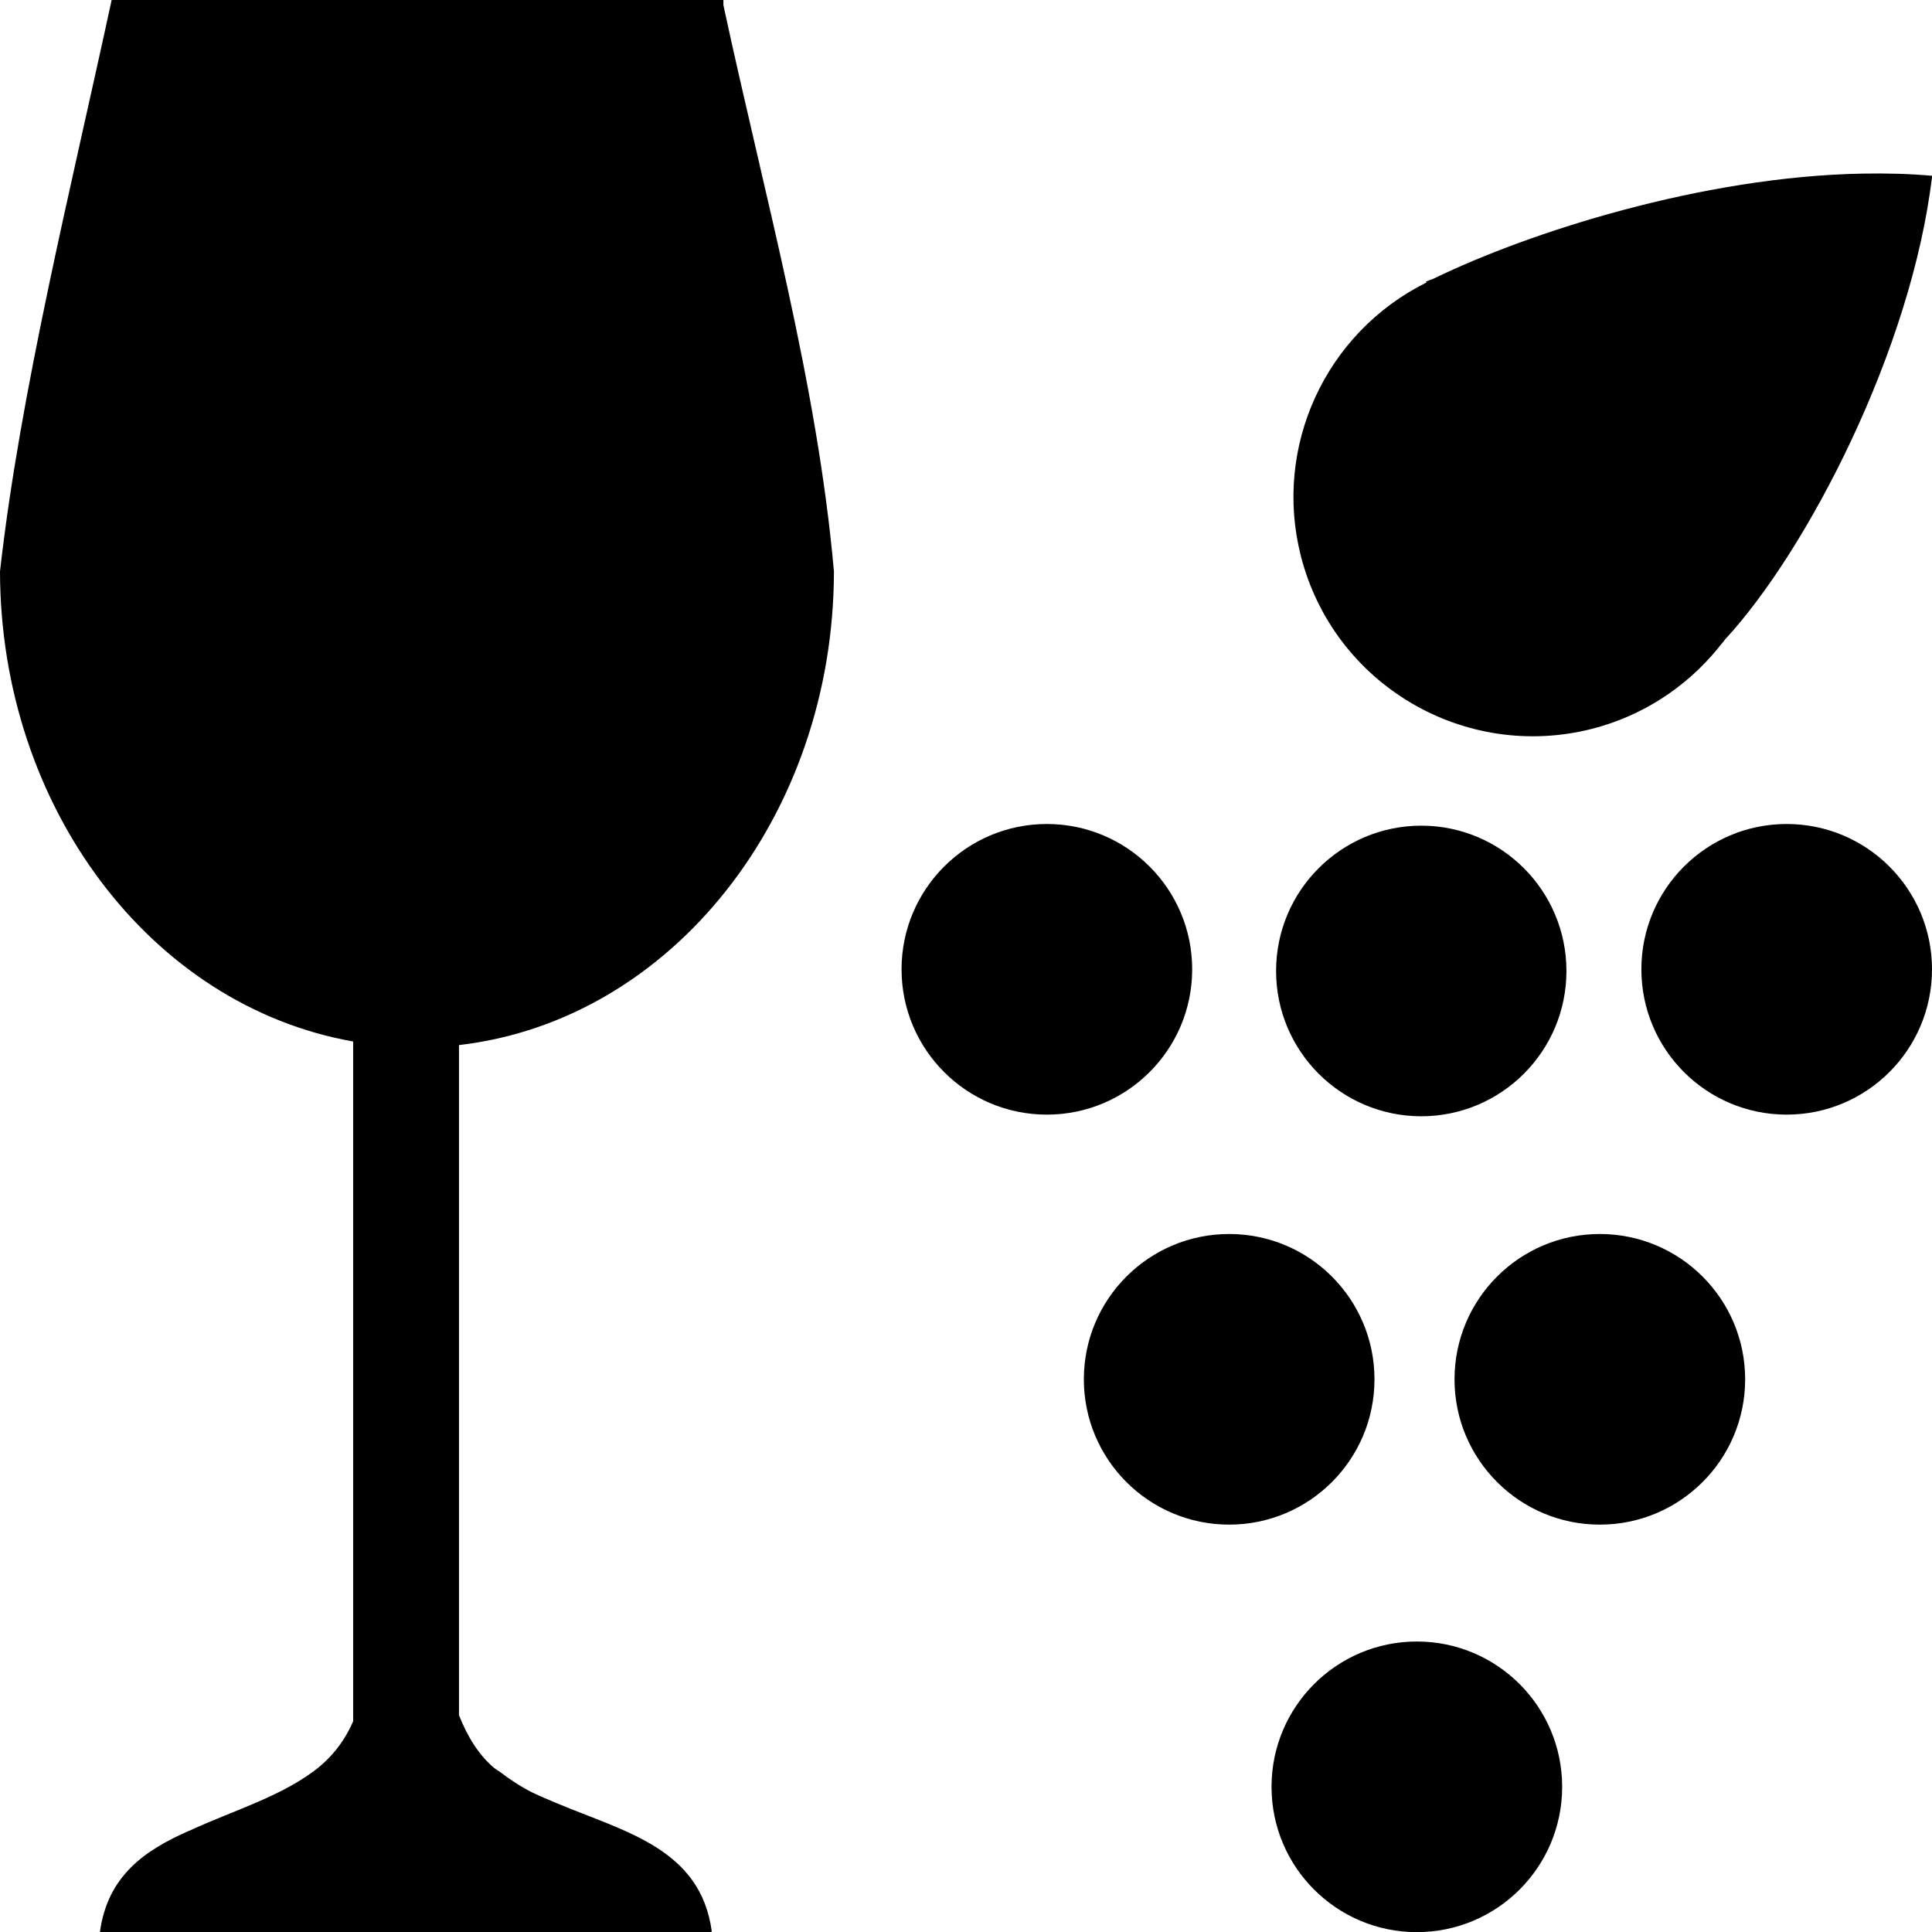
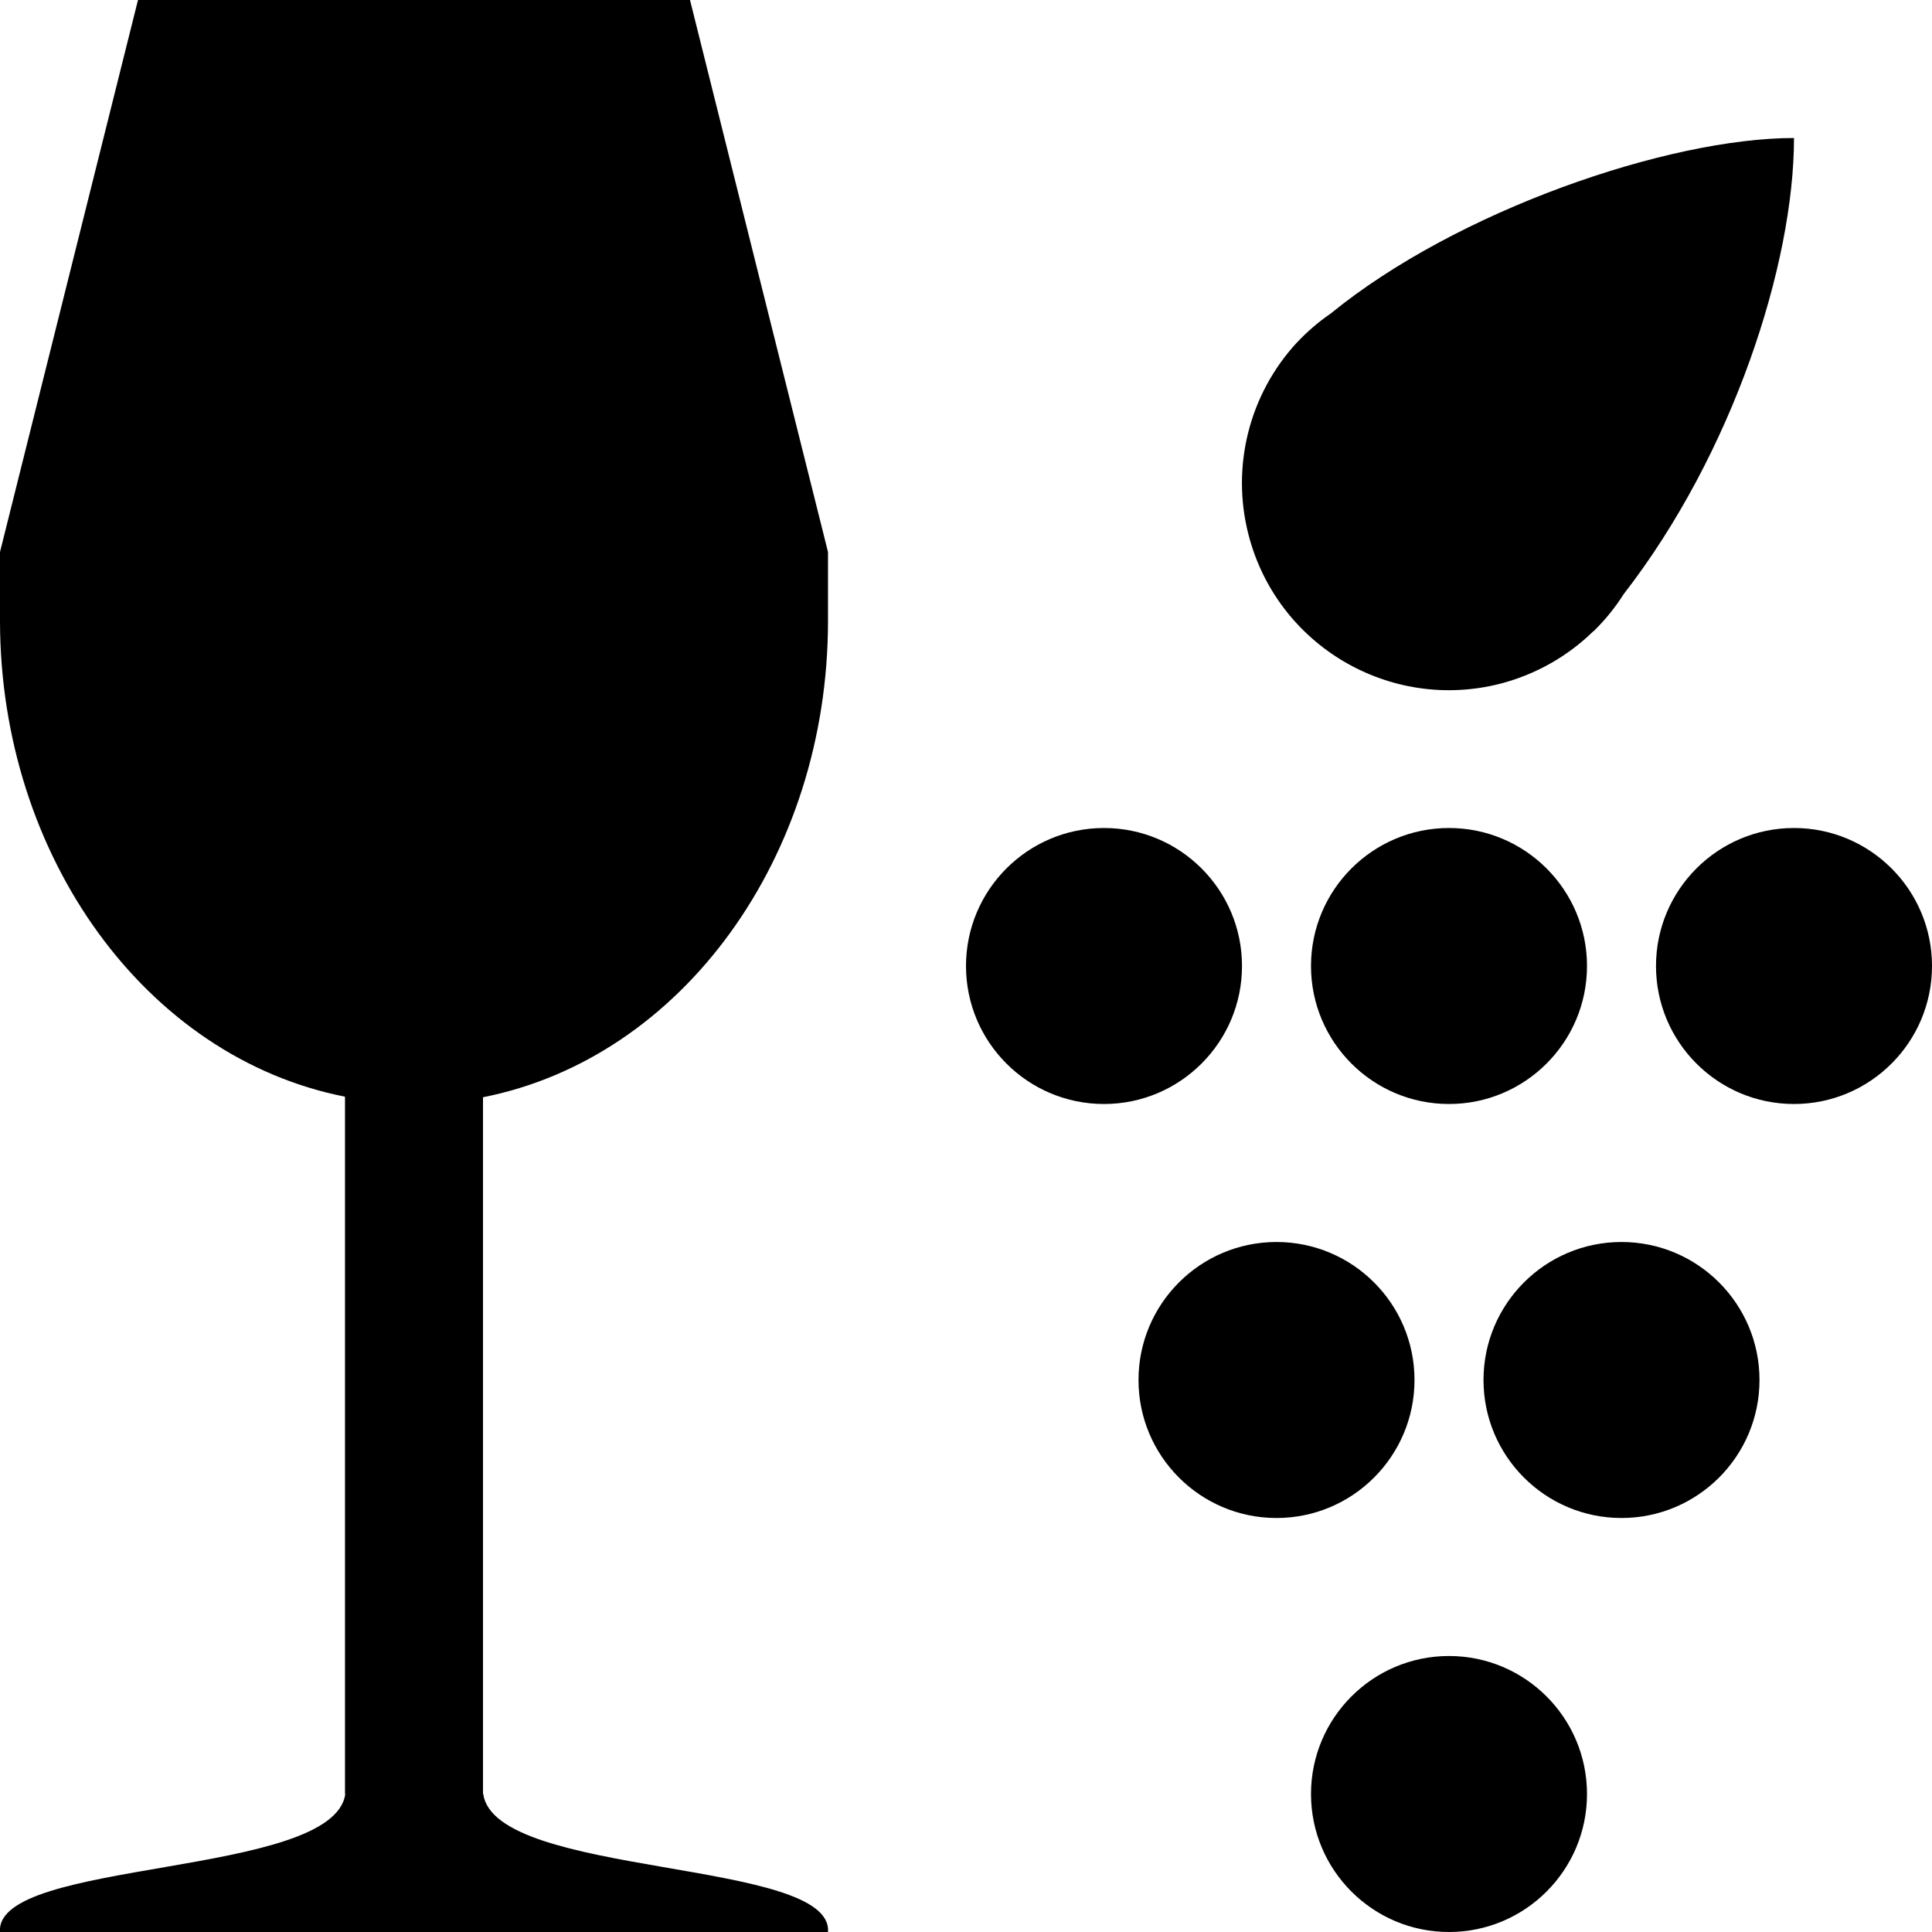
- <svg xmlns="http://www.w3.org/2000/svg" id="craft_winery" width="14" height="14" version="1.1" viewBox="0 0 14 14">
-   <path d="m0.809 0c-0.292 1.354-0.663 2.839-0.809 4.141 0.003 1.701 1.088 3.146 2.559 3.406v4.926c-0.037 0.086-0.084 0.16-0.139 0.225-0.03 0.036-0.065 0.069-0.1 0.1-0.258 0.214-0.626 0.319-0.945 0.467-0.002 7.19e-4 -0.004 0.001-0.006 2e-3 -0.321 0.141-0.59 0.327-0.645 0.734h4.43c-2.134e-4 -0.002 2.103e-4 -0.002 0-0.004h0.004c-0.081-0.603-0.631-0.723-1.123-0.93-0.058-0.025-0.118-0.049-0.174-0.076-0.087-0.044-0.167-0.096-0.242-0.154-0.011-0.008-0.025-0.015-0.035-0.023-0.114-0.095-0.196-0.228-0.258-0.385v-4.856c1.541-0.178 2.715-1.661 2.717-3.432-0.121-1.367-0.502-2.714-0.801-4.104v-0.037zm12.689 1.258c-1.161 0.021-2.417 0.425-3.103 0.758-0.018 0.009-0.046 0.017-0.062 0.025l0.004 0.006c-0.733 0.364-1.113 1.191-0.91 1.984 0.238 0.928 1.183 1.487 2.111 1.25 0.358-0.092 0.676-0.296 0.91-0.582 0.007-0.008 0.013-0.017 0.02-0.025 0.006-0.007 0.015-0.018 0.021-0.025 0.004-0.005 0.008-0.01 0.012-0.016 0.591-0.638 1.352-2.099 1.5-3.359-0.163-0.015-0.332-0.019-0.502-0.016zm-5.912 4.713c-0.581-6.88e-5 -1.053 0.471-1.053 1.053-6.88e-5 0.581 0.471 1.053 1.053 1.053 0.581 6.88e-5 1.053-0.471 1.053-1.053 6.88e-5 -0.581-0.471-1.053-1.053-1.053zm5.361 0c-0.581-6.92e-5 -1.053 0.471-1.053 1.053-6.9e-5 0.581 0.471 1.053 1.053 1.053 0.581 6.86e-5 1.053-0.471 1.053-1.053 6.9e-5 -0.581-0.471-1.053-1.053-1.053zm-2.647 0.012c-0.581-6.87e-5 -1.053 0.471-1.053 1.053-6.88e-5 0.581 0.471 1.053 1.053 1.053 0.581-0.001 1.051-0.472 1.051-1.053 7e-5 -0.581-0.47-1.052-1.051-1.053zm-1.393 2.959c-0.581-6.88e-5 -1.053 0.471-1.053 1.053-6.88e-5 0.581 0.471 1.053 1.053 1.053 0.581 6.9e-5 1.053-0.471 1.053-1.053 6.88e-5 -0.581-0.471-1.053-1.053-1.053zm2.686 0c-0.581-6.86e-5 -1.053 0.471-1.053 1.053-6.9e-5 0.581 0.471 1.053 1.053 1.053 0.581 6.9e-5 1.053-0.471 1.053-1.053 6.9e-5 -0.581-0.471-1.053-1.053-1.053zm-1.326 2.953c-0.581-6.9e-5 -1.053 0.471-1.053 1.053-6.86e-5 0.581 0.471 1.053 1.053 1.053 0.581 6.9e-5 1.053-0.471 1.053-1.053 6.9e-5 -0.581-0.471-1.053-1.053-1.053z" fill-rule="evenodd" />
+ <svg xmlns="http://www.w3.org/2000/svg" width="14" height="14" version="1.1" viewBox="0 0 14 14">
+   <path d="m1 0-1 4v0.5c0.002 1.706 1.058 3.163 2.5 3.447v5.053h0.002c-0.084 0.609-2.542 0.466-2.502 1h6c0.04-0.534-2.414-0.391-2.498-1h-0.002v-5.049c1.444-0.285 2.5-1.743 2.5-3.451v-0.5c-0.334-1.333-0.667-2.667-1-4zm12 1c-0.914 0-2.447 0.528-3.357 1.272-0.088 0.06-0.169 0.13-0.242 0.207l-0.002 0.002-0.002 0.002c-0.345 0.374-0.477 0.898-0.35 1.391 0.206 0.803 1.024 1.286 1.826 1.08 0.253-0.066 0.485-0.196 0.672-0.379h2e-3c0.003-0.003 0.005-0.005 0.008-0.008 0.08-0.079 0.151-0.167 0.211-0.262 0.788-1.015 1.234-2.388 1.234-3.305zm-5 5c-0.552 0-1 0.448-1 1s0.448 1 1 1 1-0.448 1-1-0.448-1-1-1zm2.5 0c-0.552 0-1 0.448-1 1s0.448 1 1 1c0.552 0 1-0.448 1-1s-0.448-1-1-1zm2.5 0c-0.552 0-1 0.448-1 1s0.448 1 1 1 1-0.448 1-1-0.448-1-1-1zm-3.75 3c-0.552 0-1 0.448-1 1 0 0.552 0.448 1 1 1s1-0.448 1-1c0-0.552-0.448-1-1-1zm2.5 0c-0.552 0-1 0.448-1 1 0 0.552 0.448 1 1 1s1-0.448 1-1c0-0.552-0.448-1-1-1zm-1.25 3c-0.552 0-1 0.448-1 1s0.448 1 1 1c0.552 0 1-0.448 1-1s-0.448-1-1-1z" fill-rule="evenodd" style="paint-order:fill markers" />
+   <circle transform="rotate(-14.391)" cx="9.301" cy="6" r="0" fill-rule="evenodd" style="paint-order:markers fill" />
</svg>
